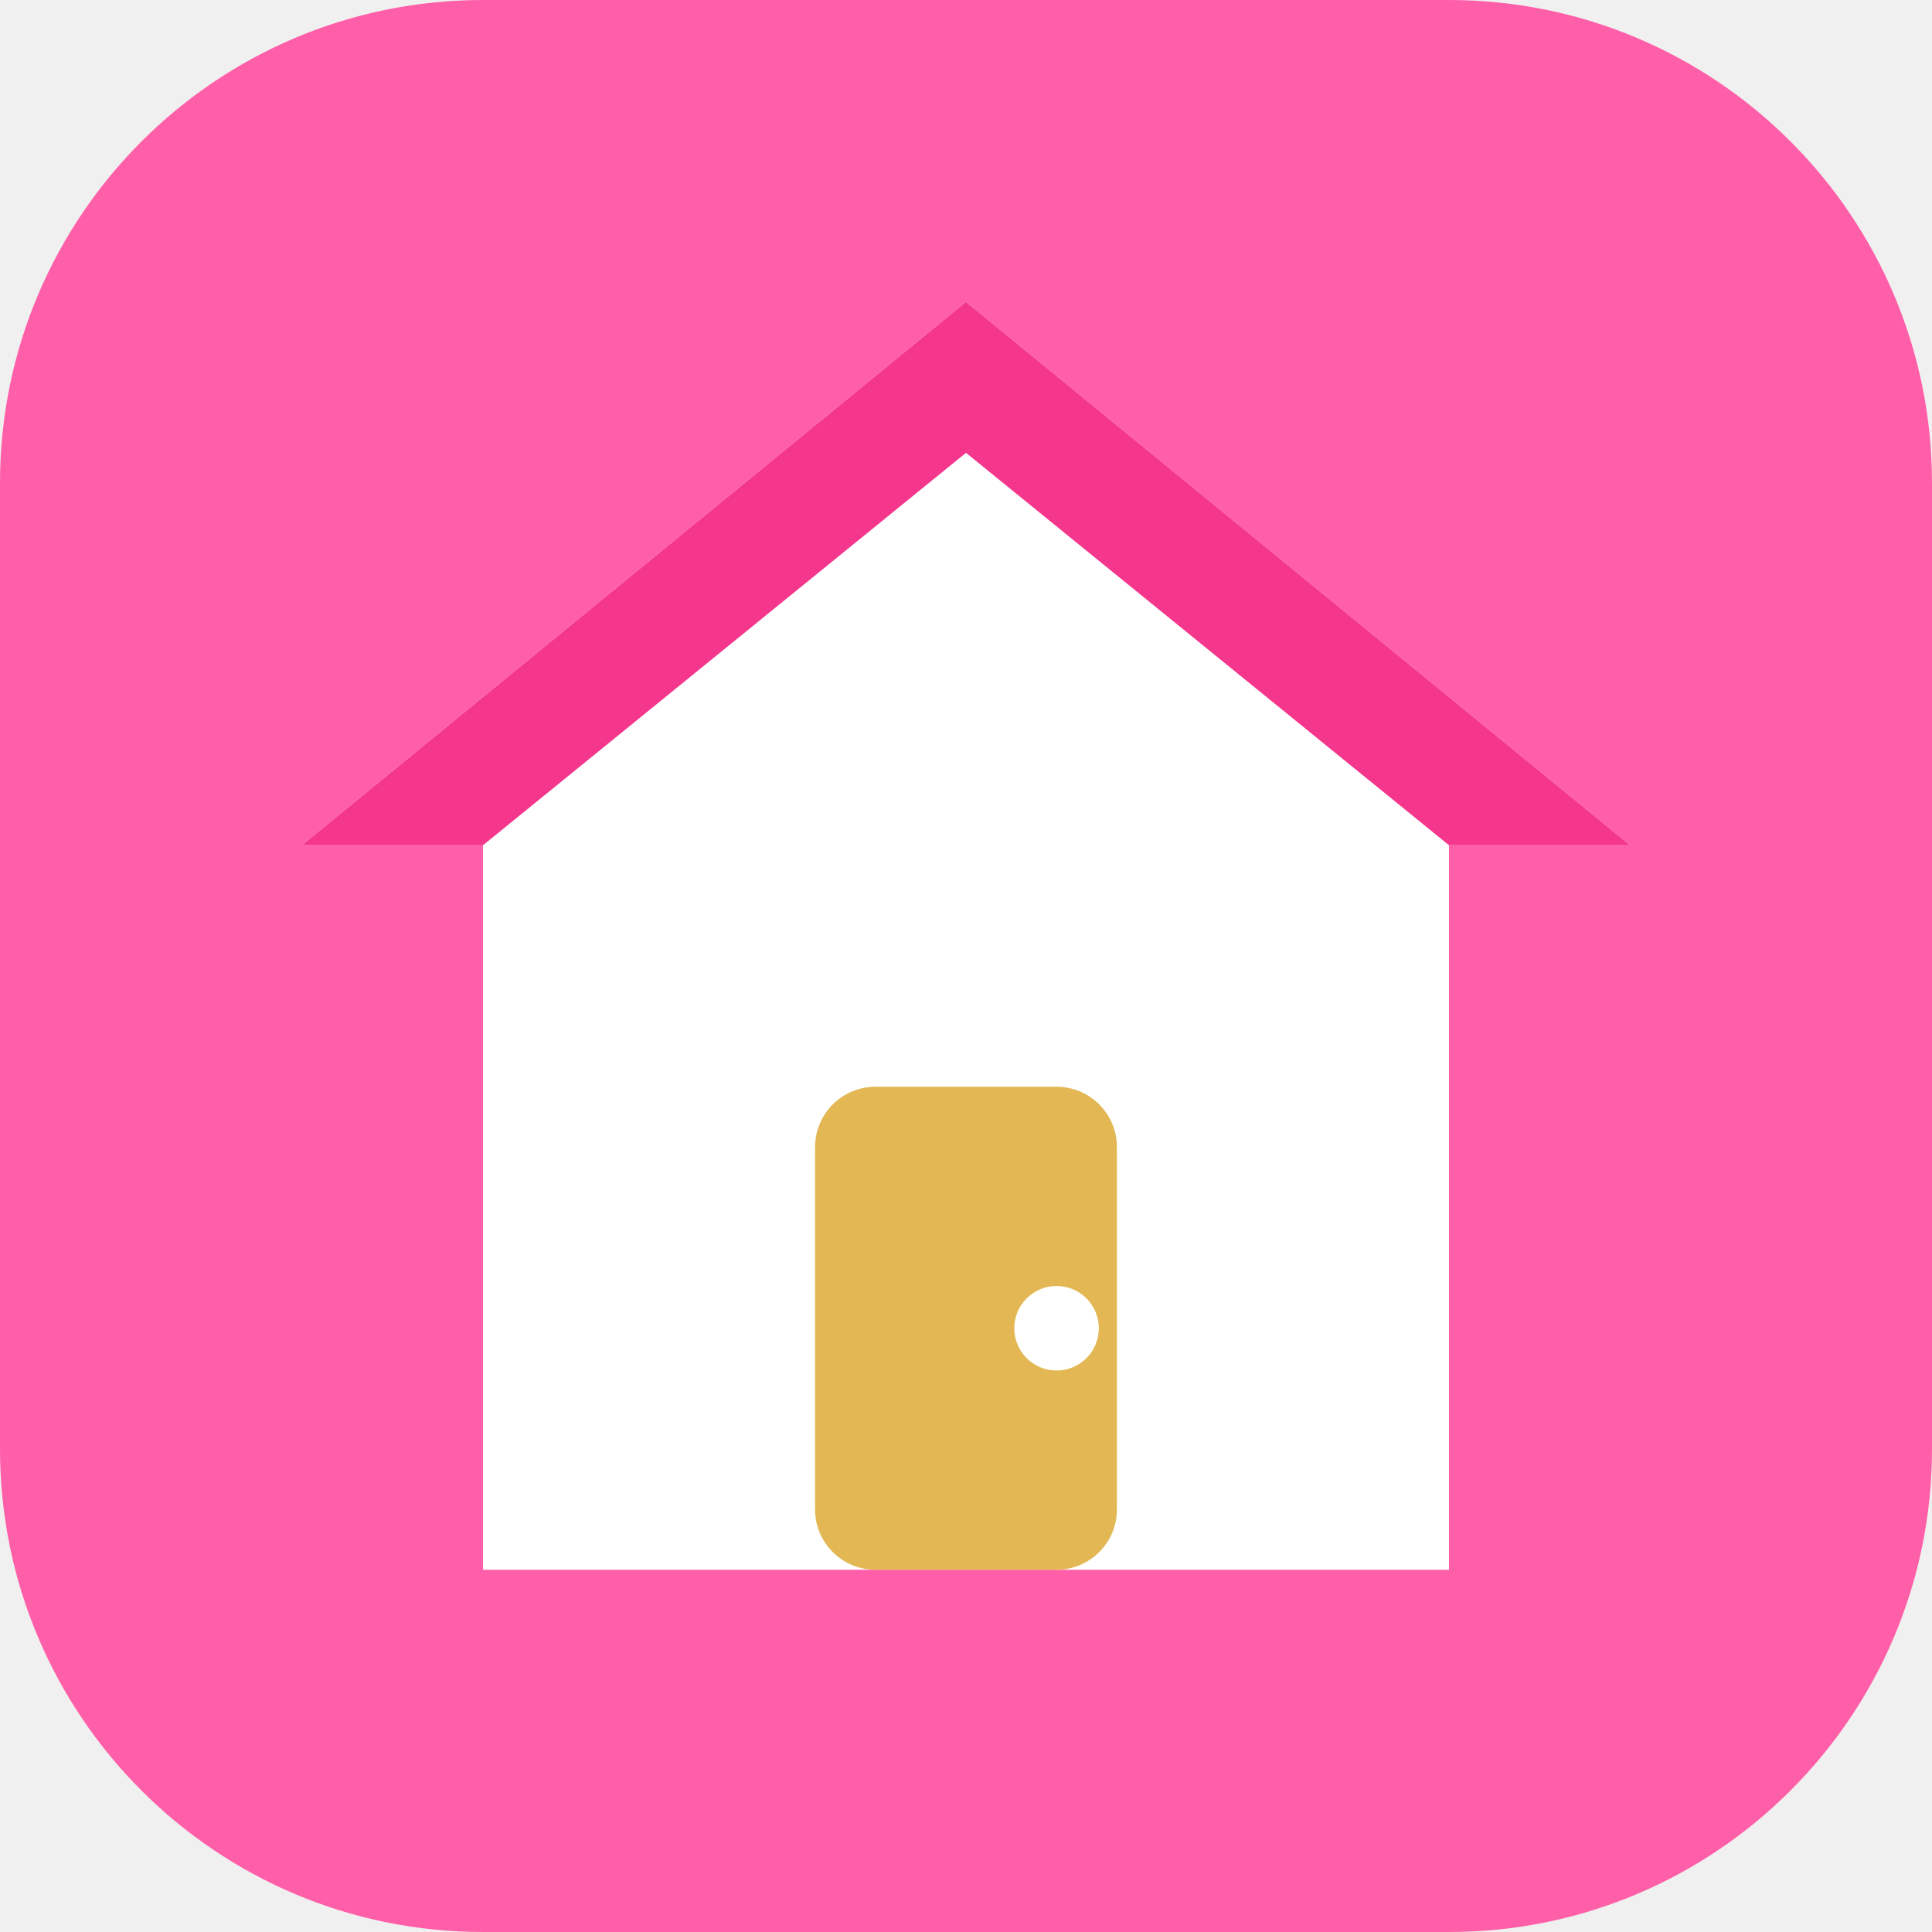
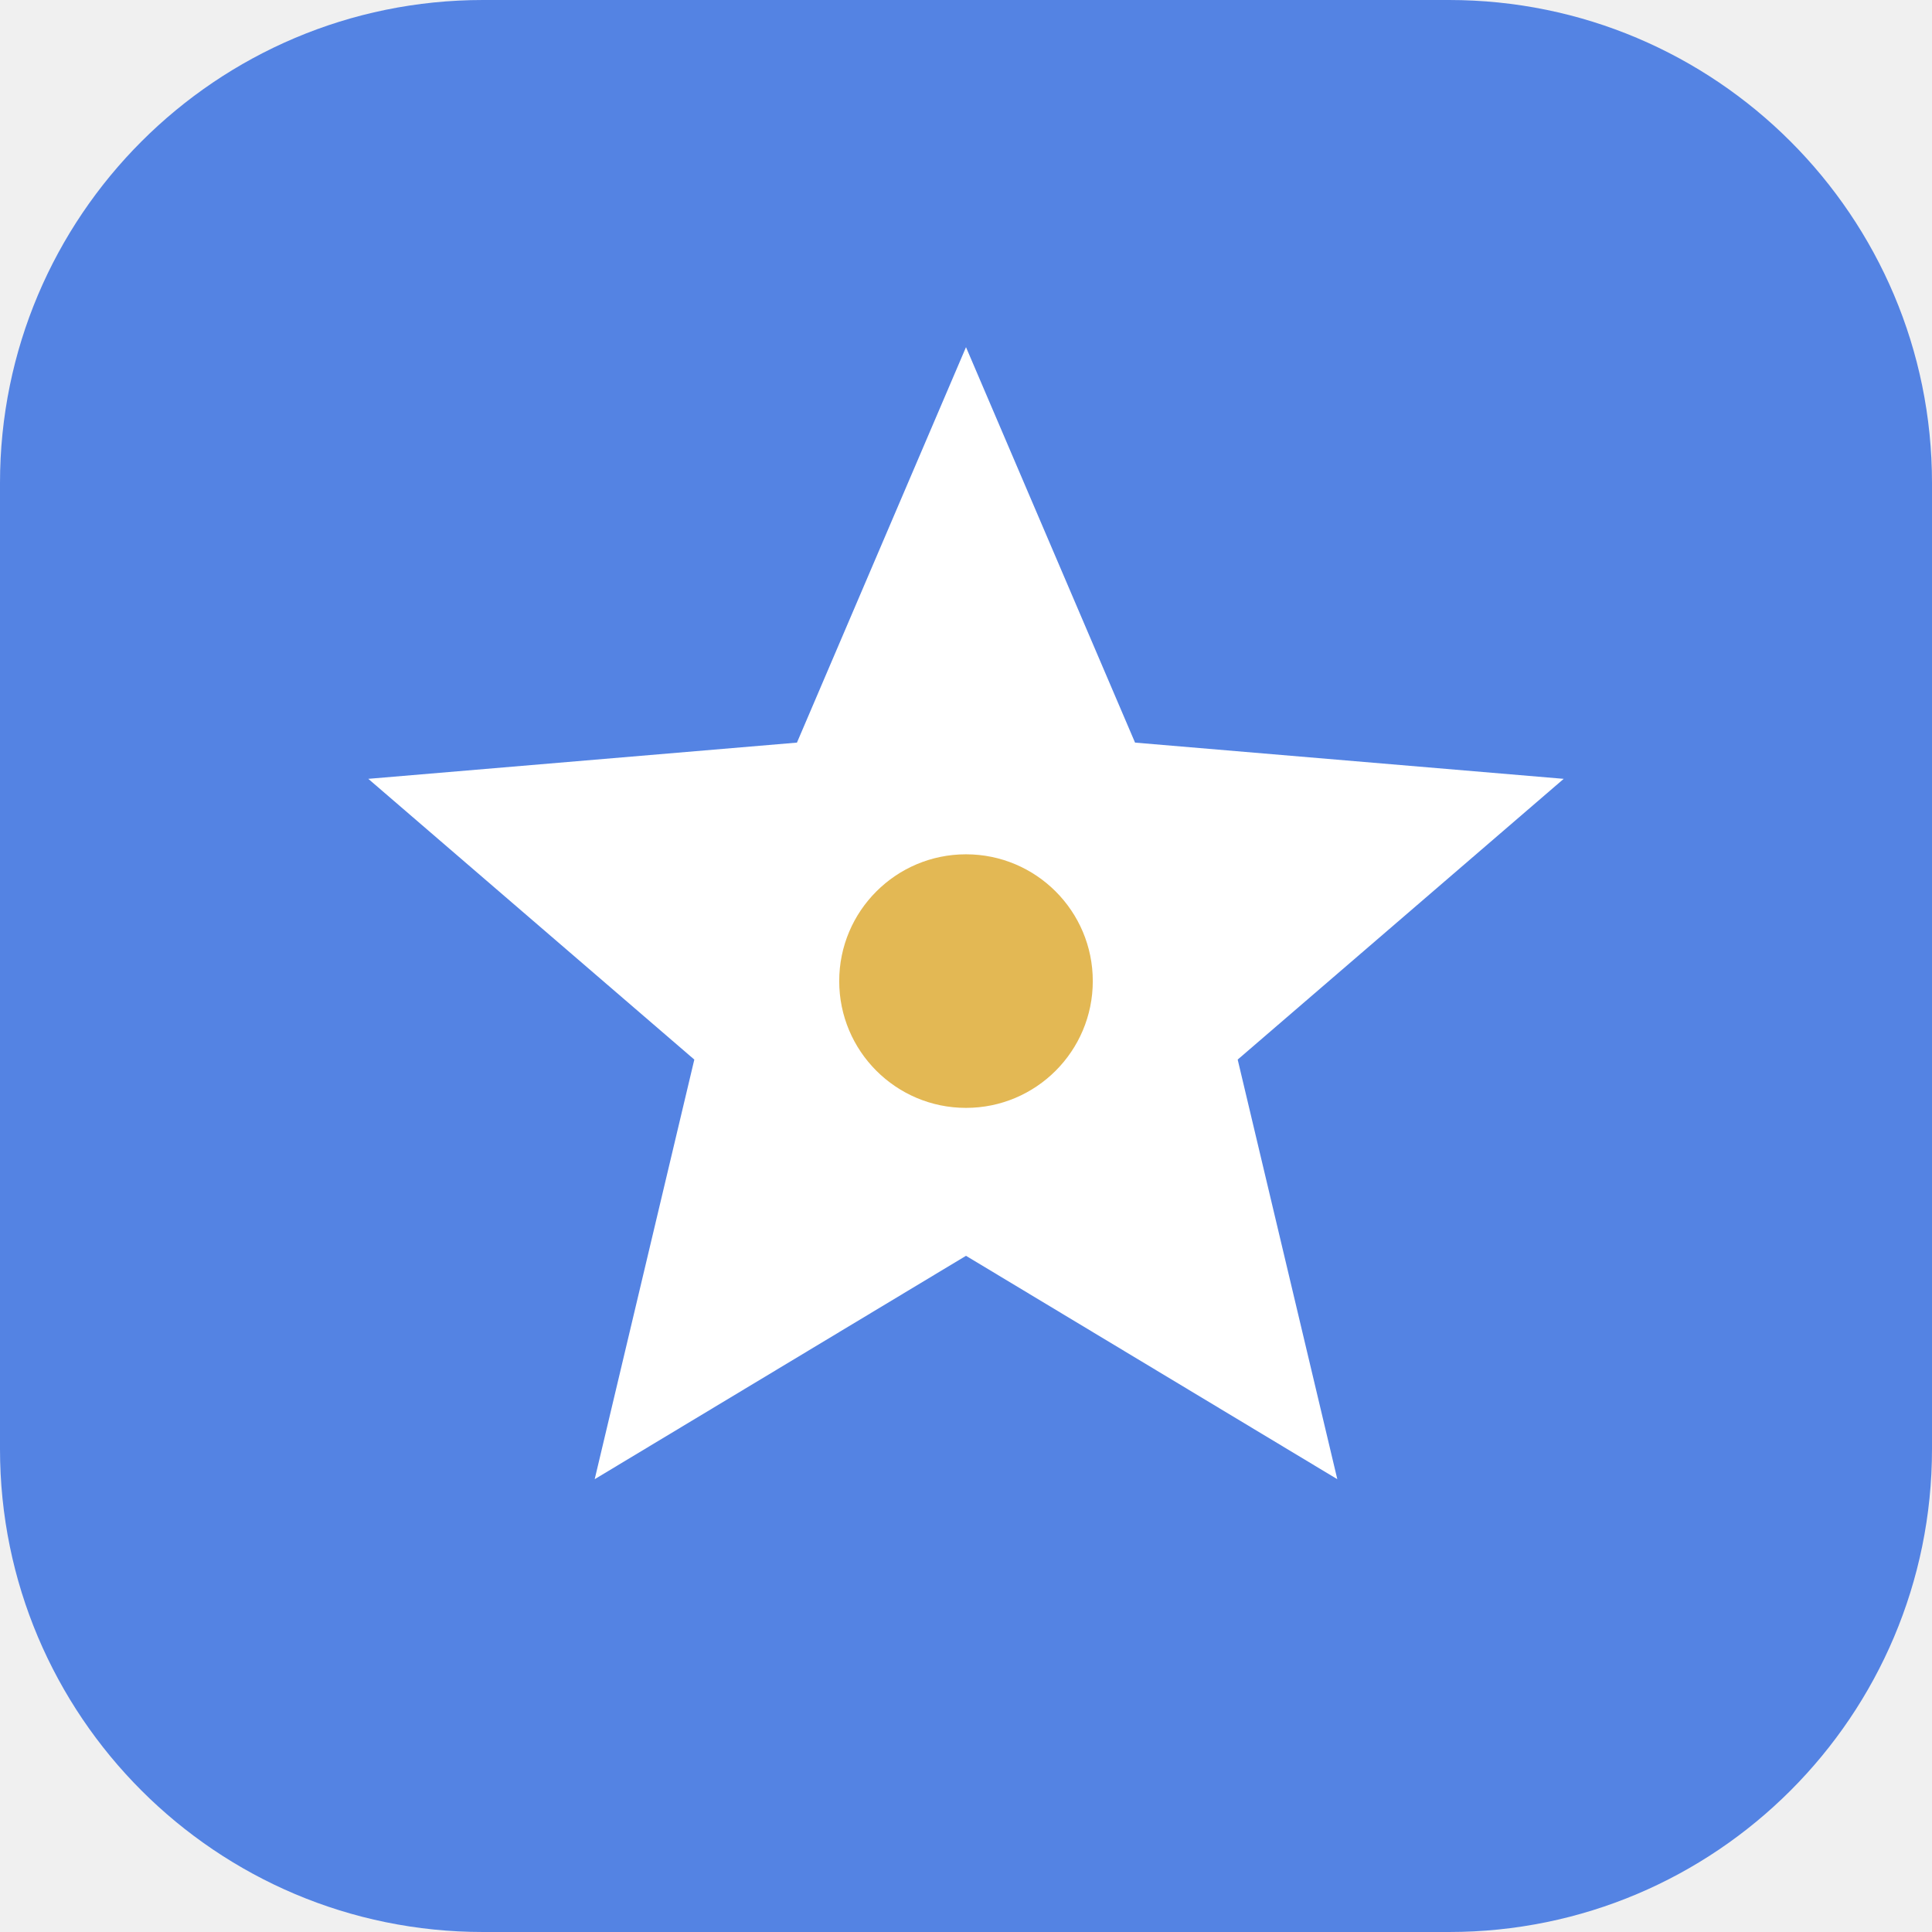
<svg xmlns="http://www.w3.org/2000/svg" viewBox="0 0 64 64">
-   <rect width="64" height="64" rx="16" fill="#FF5FA8" />
-   <path d="M32 10 L54 28 H48 V52 H16 V28 H10 Z" fill="#FFFFFF" />
-   <path d="M32 10 L54 28 H48 L32 15 L16 28 H10 Z" fill="#F4368C" />
-   <rect x="27" y="36" width="10" height="16" rx="2" fill="#E3B854" />
-   <circle cx="35" cy="44" r="1.4" fill="#FFFFFF" />
+   <rect width="64" height="64" rx="16" fill="#5483E3" />
+   <path d="M32 11.5 37.6 24.6 51.8 25.8 41 35.1 44.3 49 32 41.6 19.7 49 23 35.1 12.2 25.8 26.4 24.6Z" fill="#FFFFFF" />
+   <circle cx="32" cy="32.5" r="4.2" fill="#E3B854" />
</svg>
